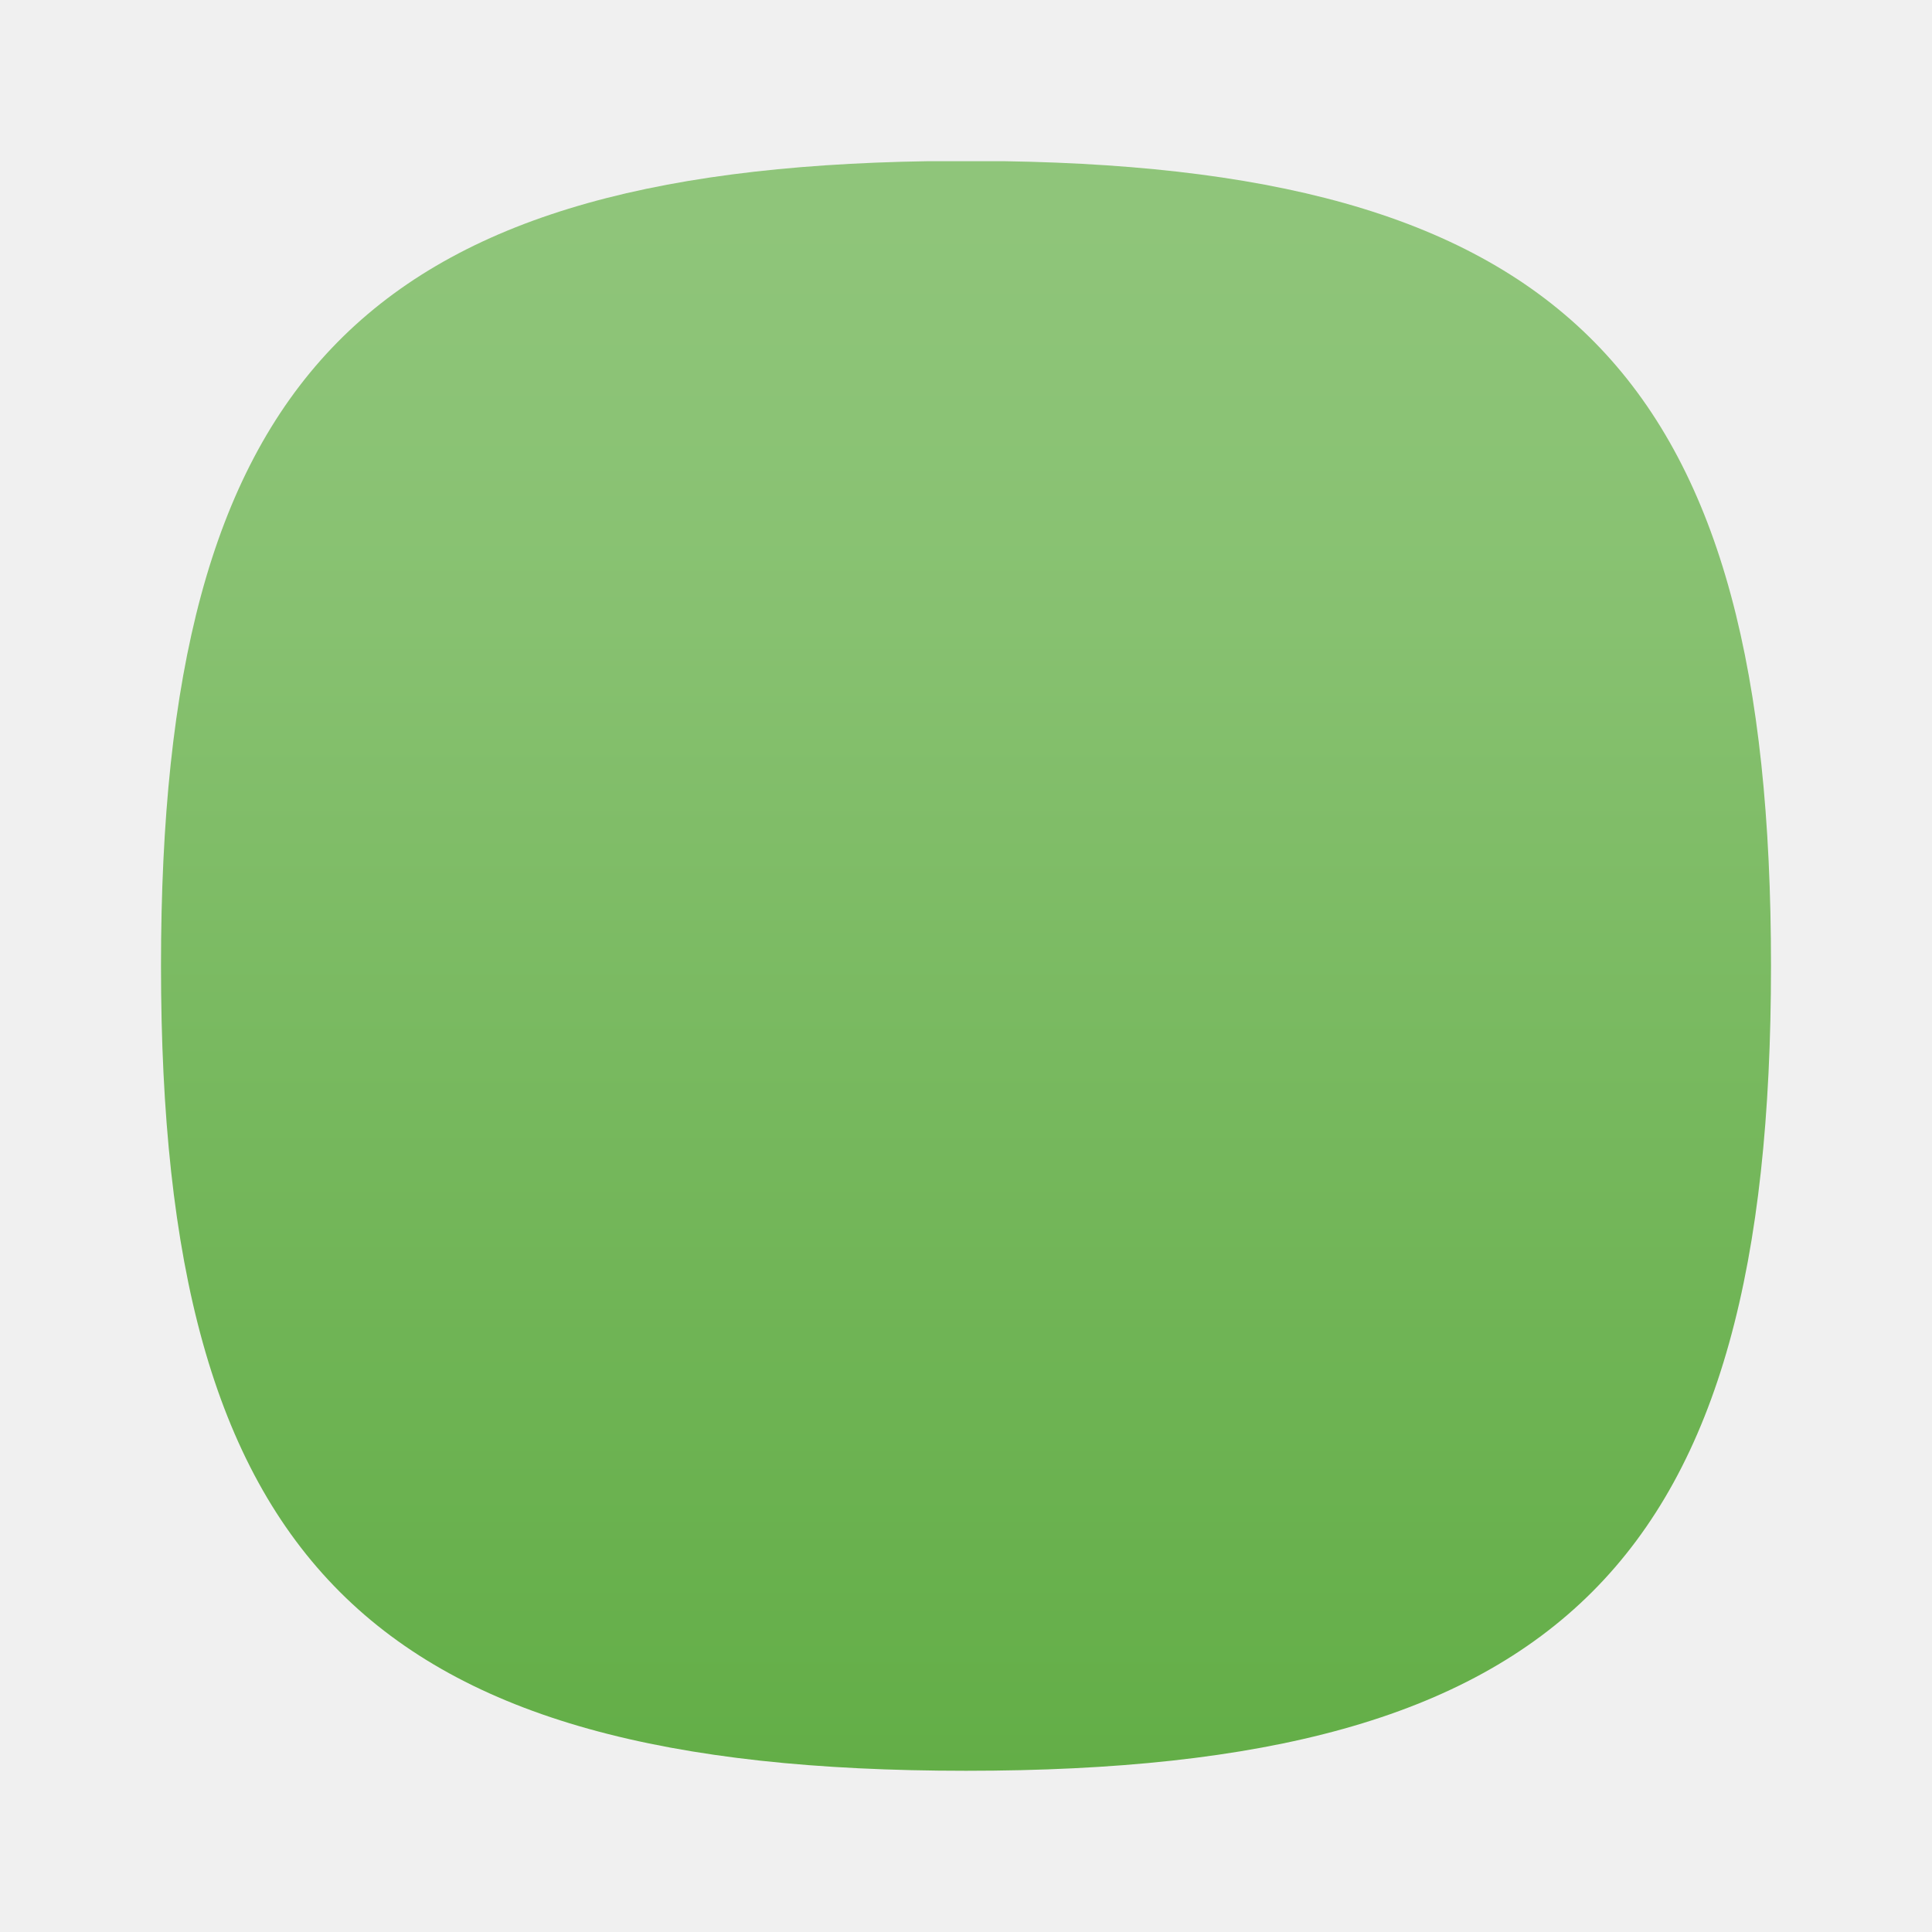
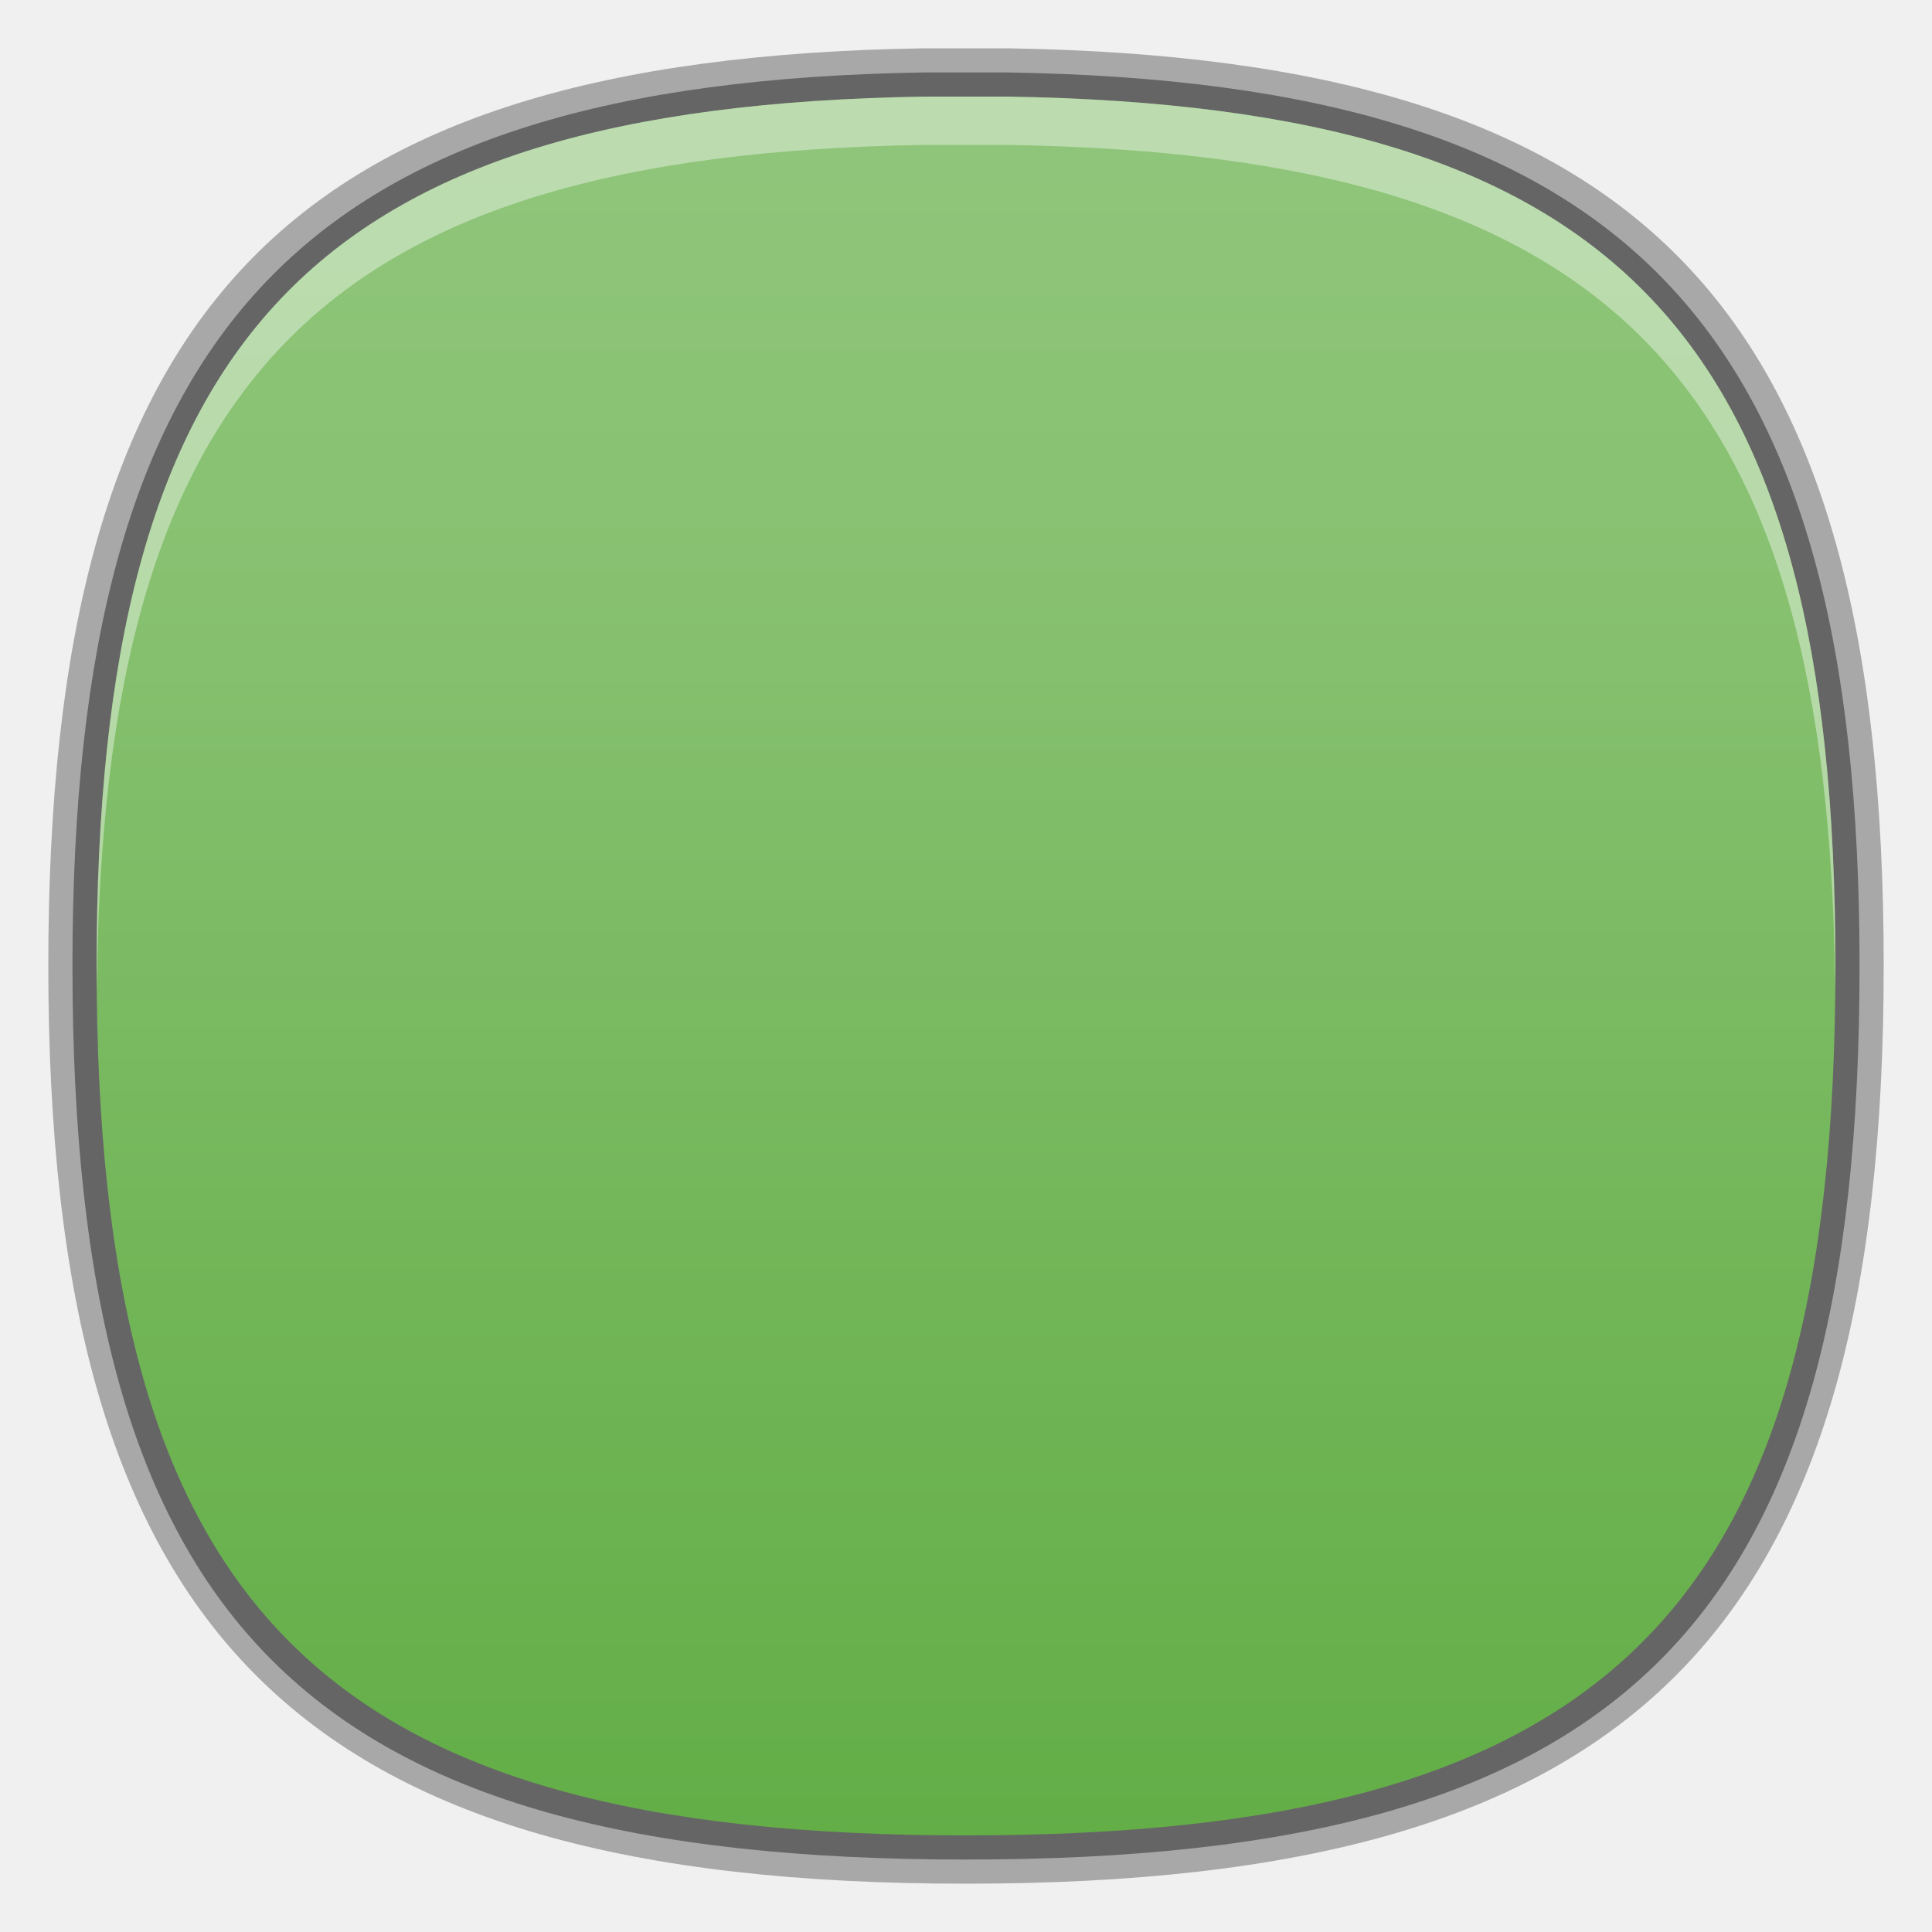
- <svg xmlns="http://www.w3.org/2000/svg" version="1.1" x="0px" y="0px" width="100%" height="100%" viewBox="0 0 96 96" enable-background="new 0 0 96 96" xml:space="preserve">
-   <g id="DO_NOT_EDIT_-_BOUNDING_BOX">
-     <rect id="BOUNDING_BOX" fill="none" width="96" height="96" />
-   </g>
-   <g id="GREEN_BACKGROUNDS">
-     <g id="GREEN1">
-       <linearGradient id="GREEN_1_1_" gradientUnits="userSpaceOnUse" x1="47.999" y1="8.011" x2="47.999" y2="87.99">
-         <stop offset="0.036" style="stop-color:#8FC57A" />
-         <stop offset="0.286" style="stop-color:#87C170" />
-         <stop offset="0.691" style="stop-color:#71B557" />
-         <stop offset="1" style="stop-color:#63AE47" />
-       </linearGradient>
-       <path id="GREEN_1_2_" fill-rule="evenodd" clip-rule="evenodd" fill="url(#GREEN_1_1_)" d="M8,47.989c0,29.633,10.365,40,40,40    c29.637,0,40-10.367,40-40c0-28.985-9.926-39.53-38.091-39.979h-3.817C17.928,8.459,8,19.004,8,47.989z" />
-     </g>
-   </g>
+ <svg xmlns="http://www.w3.org/2000/svg" version="1.1" id="Layer_1" x="0px" y="0px" width="80px" height="80px" viewBox="0 0 80 80" enable-background="new 0 0 80 80" xml:space="preserve">
  <g id="PLACE_YOUR_GRAPHIC_HERE">
</g>
  <g id="DO_NOT_EDIT_-_FOCAL_ZONE_GUIDES_ONLY">
</g>
+   <g>
+     <path opacity="0.3" enable-background="new    " d="M40,78C12.299,78,2,67.698,2,39.991C2,12.718,11.825,2.422,38.25,2h3.467   C68.171,2.422,78,12.718,78,39.991C78,67.698,67.701,78,40,78z" />
+     <path opacity="0.4" enable-background="new    " d="M40,77C12.682,77,3,67.314,3,39.991C3,13.436,12.558,3.41,38.268,3h3.45   C67.441,3.41,77,13.436,77,39.991C77,67.314,67.316,77,40,77z" />
+     <linearGradient id="GREEN_1_1_" gradientUnits="userSpaceOnUse" x1="1396" y1="-1697" x2="1396" y2="-1769.001" gradientTransform="matrix(1 0 0 -1 -1356 -1693)">
+       <stop offset="0.036" style="stop-color:#8FC57A" />
+       <stop offset="0.286" style="stop-color:#87C170" />
+       <stop offset="0.691" style="stop-color:#71B557" />
+       <stop offset="1" style="stop-color:#63AE47" />
+     </linearGradient>
+     <path id="GREEN_1_2_" fill="url(#GREEN_1_1_)" d="M4,39.991C4,66.665,13.329,76,40,76c26.673,0,36-9.335,36-36.009   C76,13.897,67.066,4.404,41.718,4h-3.435C12.936,4.404,4,13.897,4,39.991z" />
+     <path opacity="0.4" fill="#FFFFFF" enable-background="new    " d="M38.283,6h3.435c25.015,0.399,34.038,9.661,34.271,34.979   C75.992,40.648,76,40.327,76,39.991C76,13.897,67.066,4.404,41.718,4h-3.435C12.936,4.404,4,13.897,4,39.991   c0,0.336,0.008,0.657,0.011,0.989C4.245,15.661,13.27,6.399,38.283,6z" />
+   </g>
</svg>
